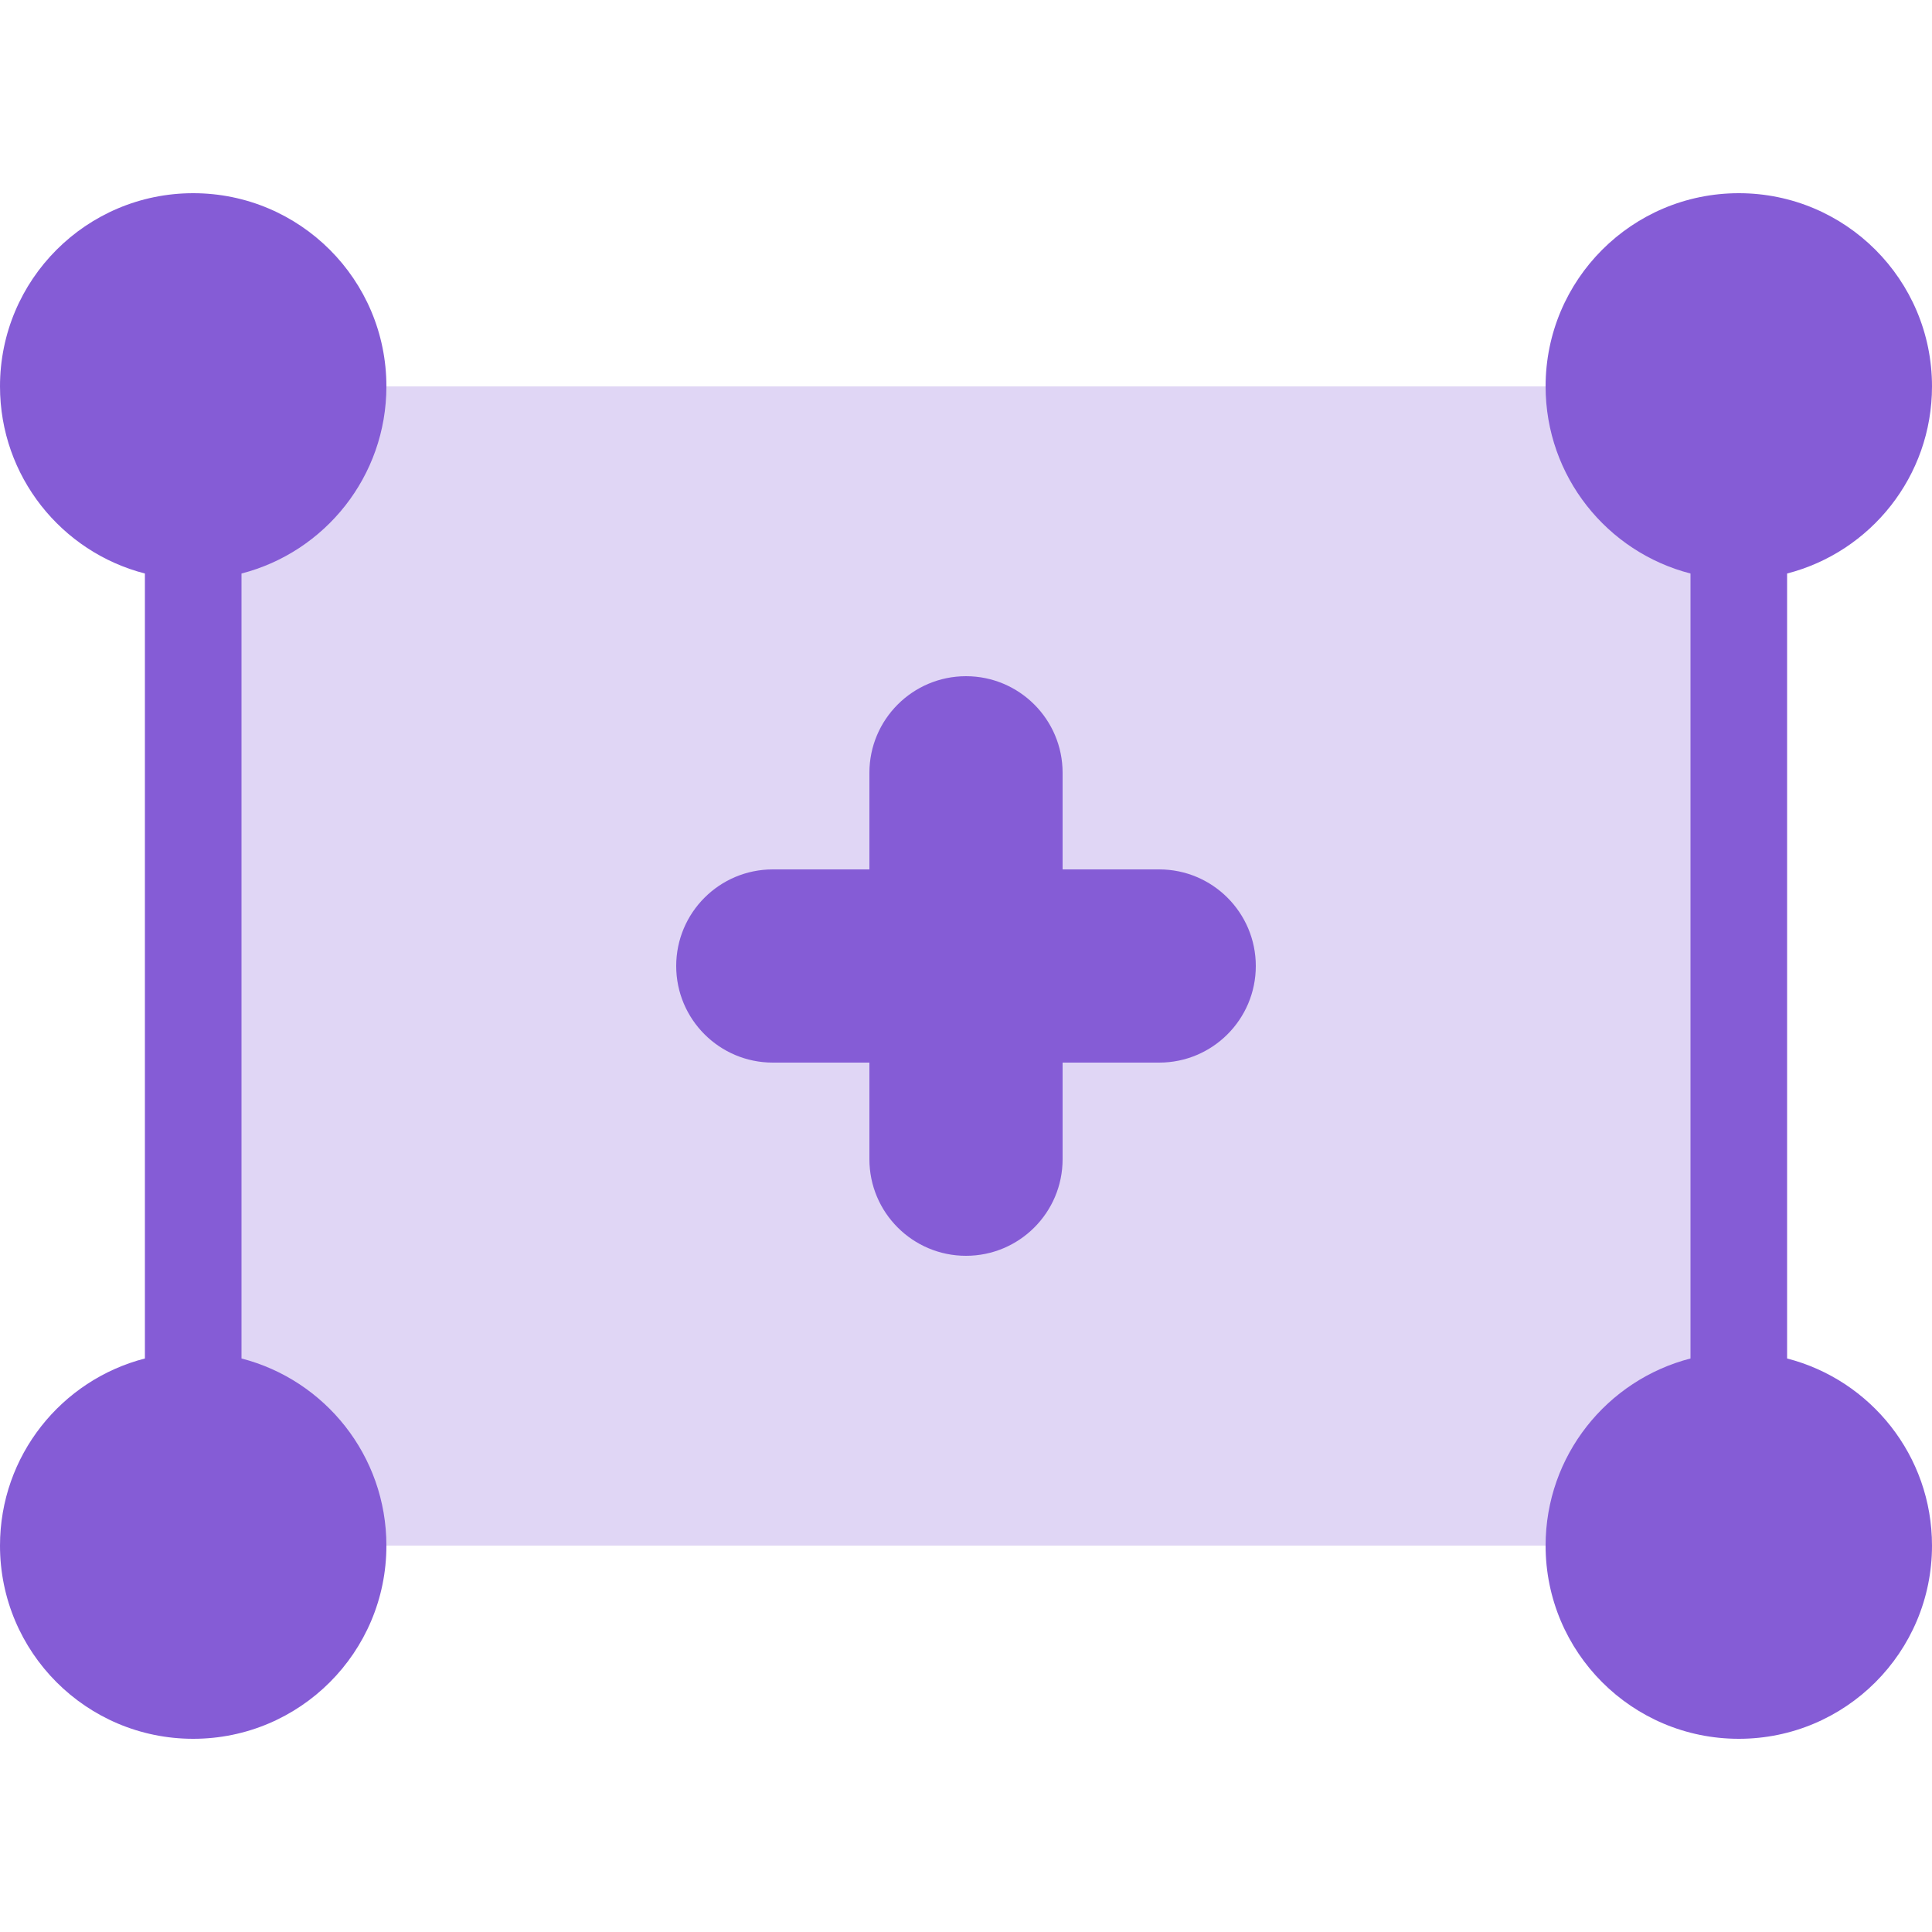
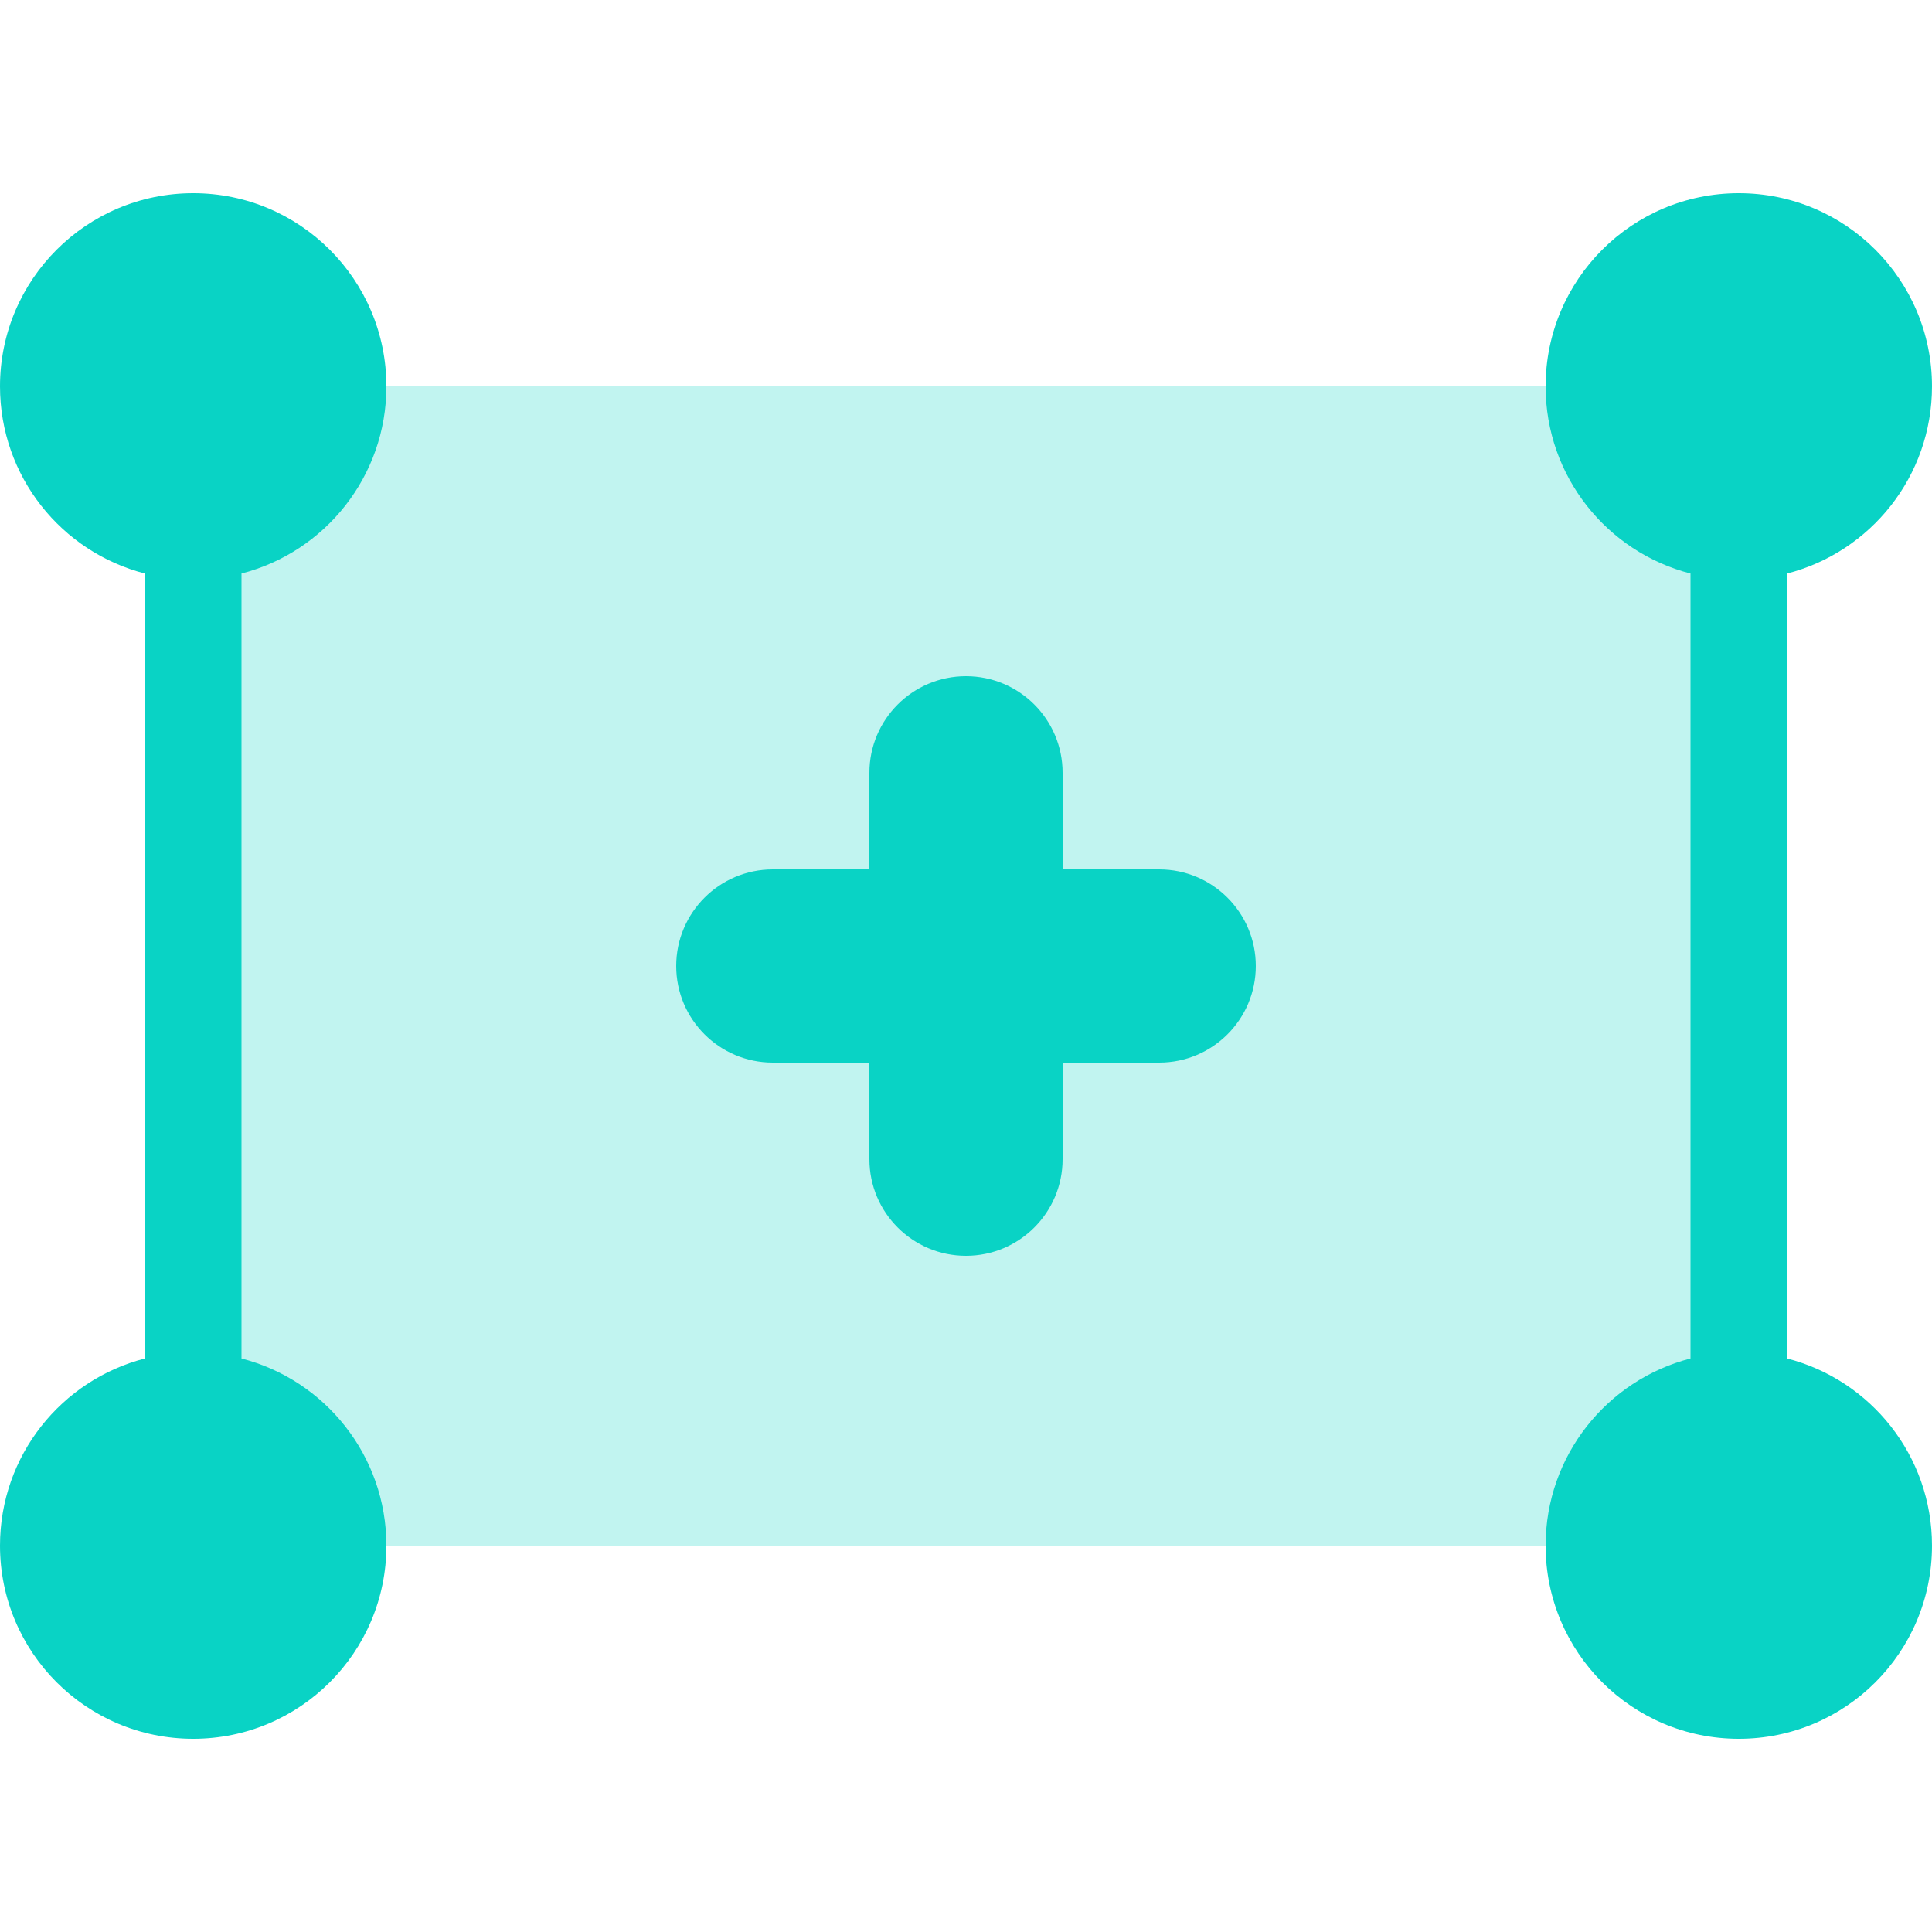
<svg xmlns="http://www.w3.org/2000/svg" width="20px" height="20px" viewBox="0 0 20 20" version="1.1">
  <g id="Sound/General/Copy" stroke="none" stroke-width="1" fill="none" fill-rule="evenodd">
-     <g id="Secondary-Color" opacity="0.25" transform="translate(2, 4)" fill="#855CD6">
+     <g id="Secondary-Color" opacity="0.25" transform="translate(2, 4)" fill="#09d3c5">
      <rect id="selection" x="0" y="0" width="16" height="12" />
    </g>
-     <g id="Primary-Color" transform="translate(0, 2)" fill="#855CD6" fill-rule="nonzero">
+     <g id="Primary-Color" transform="translate(0, 2)" fill="#09d3c5" fill-rule="nonzero">
      <path d="M1.5,3.937 C0.637,3.715 0,2.932 0,2 C0,0.895 0.895,0 2,0 C3.105,0 4,0.895 4,2 C4,2.932 3.363,3.715 2.5,3.937 L2.5,12.063 C3.363,12.285 4,13.068 4,14 C4,15.105 3.105,16 2,16 C0.895,16 0,15.105 0,14 C0,13.068 0.637,12.285 1.5,12.063 L1.5,3.937 Z M17.5,12.063 L17.5,3.937 C16.637,3.715 16,2.932 16,2 C16,0.895 16.895,0 18,0 C19.105,0 20,0.895 20,2 C20,2.932 19.363,3.715 18.5,3.937 L18.5,12.063 C19.363,12.285 20,13.068 20,14 C20,15.105 19.105,16 18,16 C16.895,16 16,15.105 16,14 C16,13.068 16.637,12.285 17.5,12.063 Z M11,7 L12,7 C12.552,7 13,7.448 13,8 C13,8.552 12.552,9 12,9 L11,9 L11,10 C11,10.552 10.552,11 10,11 C9.448,11 9,10.552 9,10 L9,9 L8,9 C7.448,9 7,8.552 7,8 C7,7.448 7.448,7 8,7 L9,7 L9,6 C9,5.448 9.448,5 10,5 C10.552,5 11,5.448 11,6 L11,7 Z" id="handles-and-plus" />
    </g>
  </g>
</svg>
